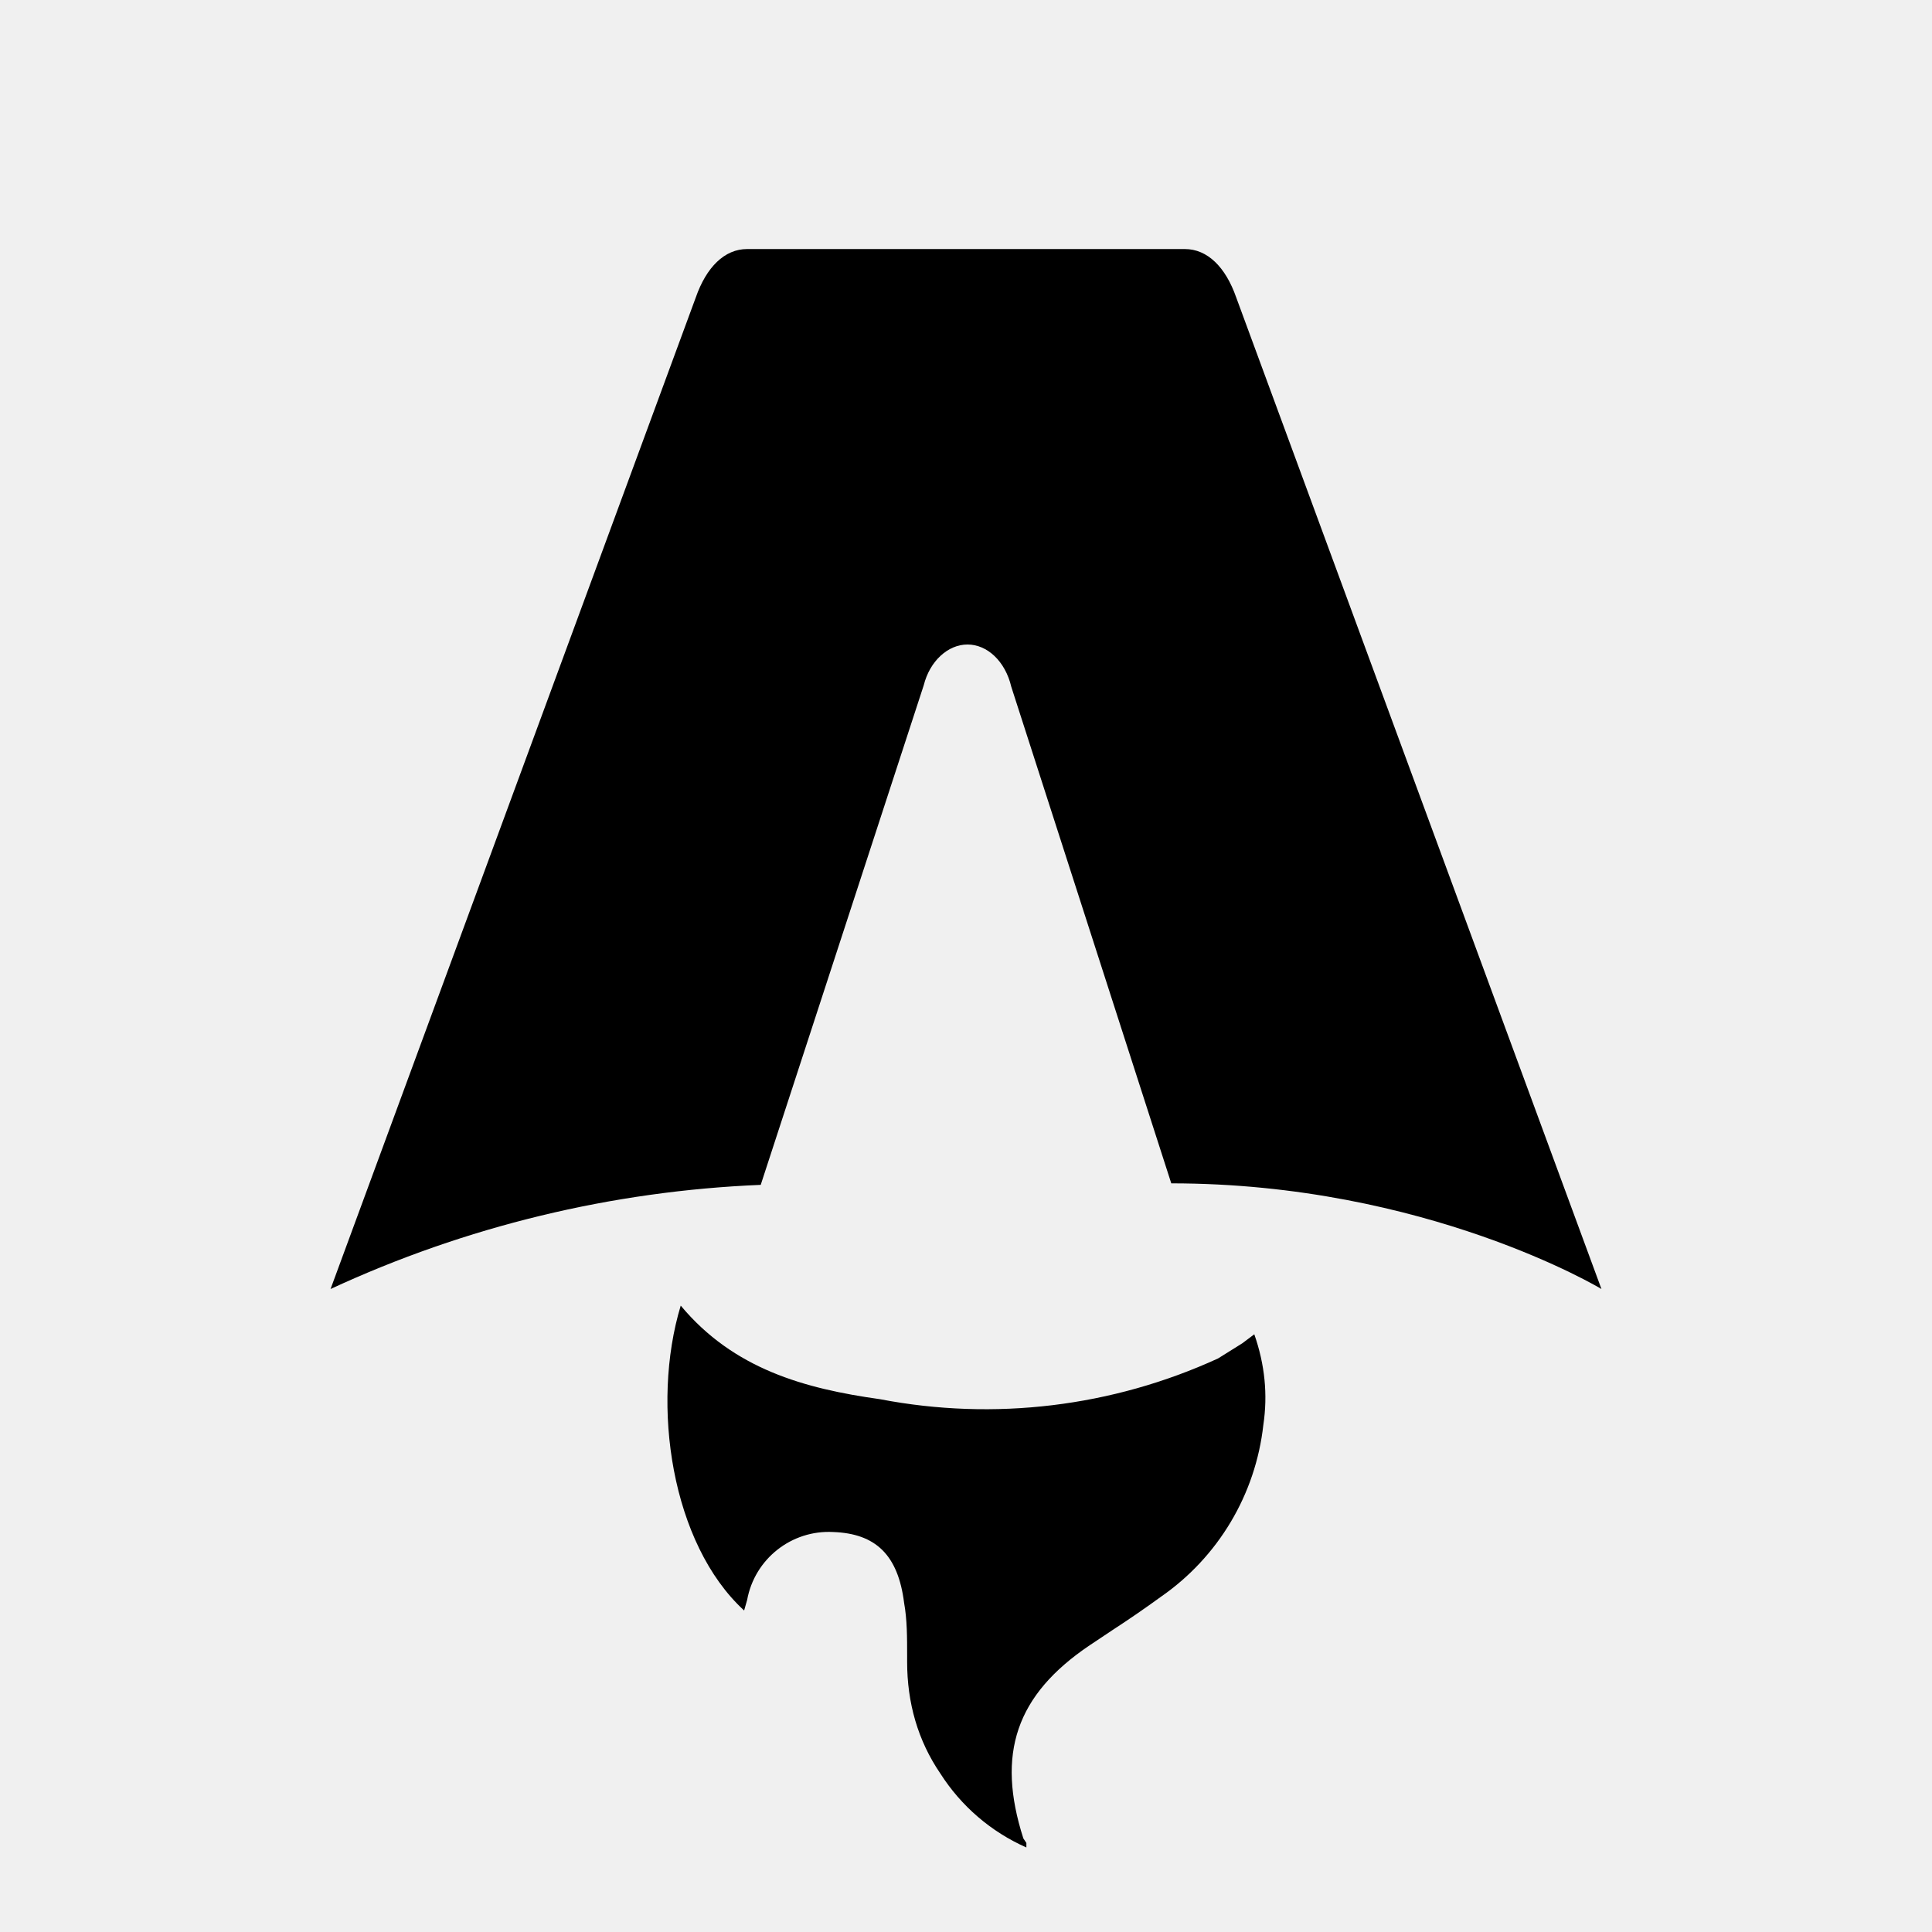
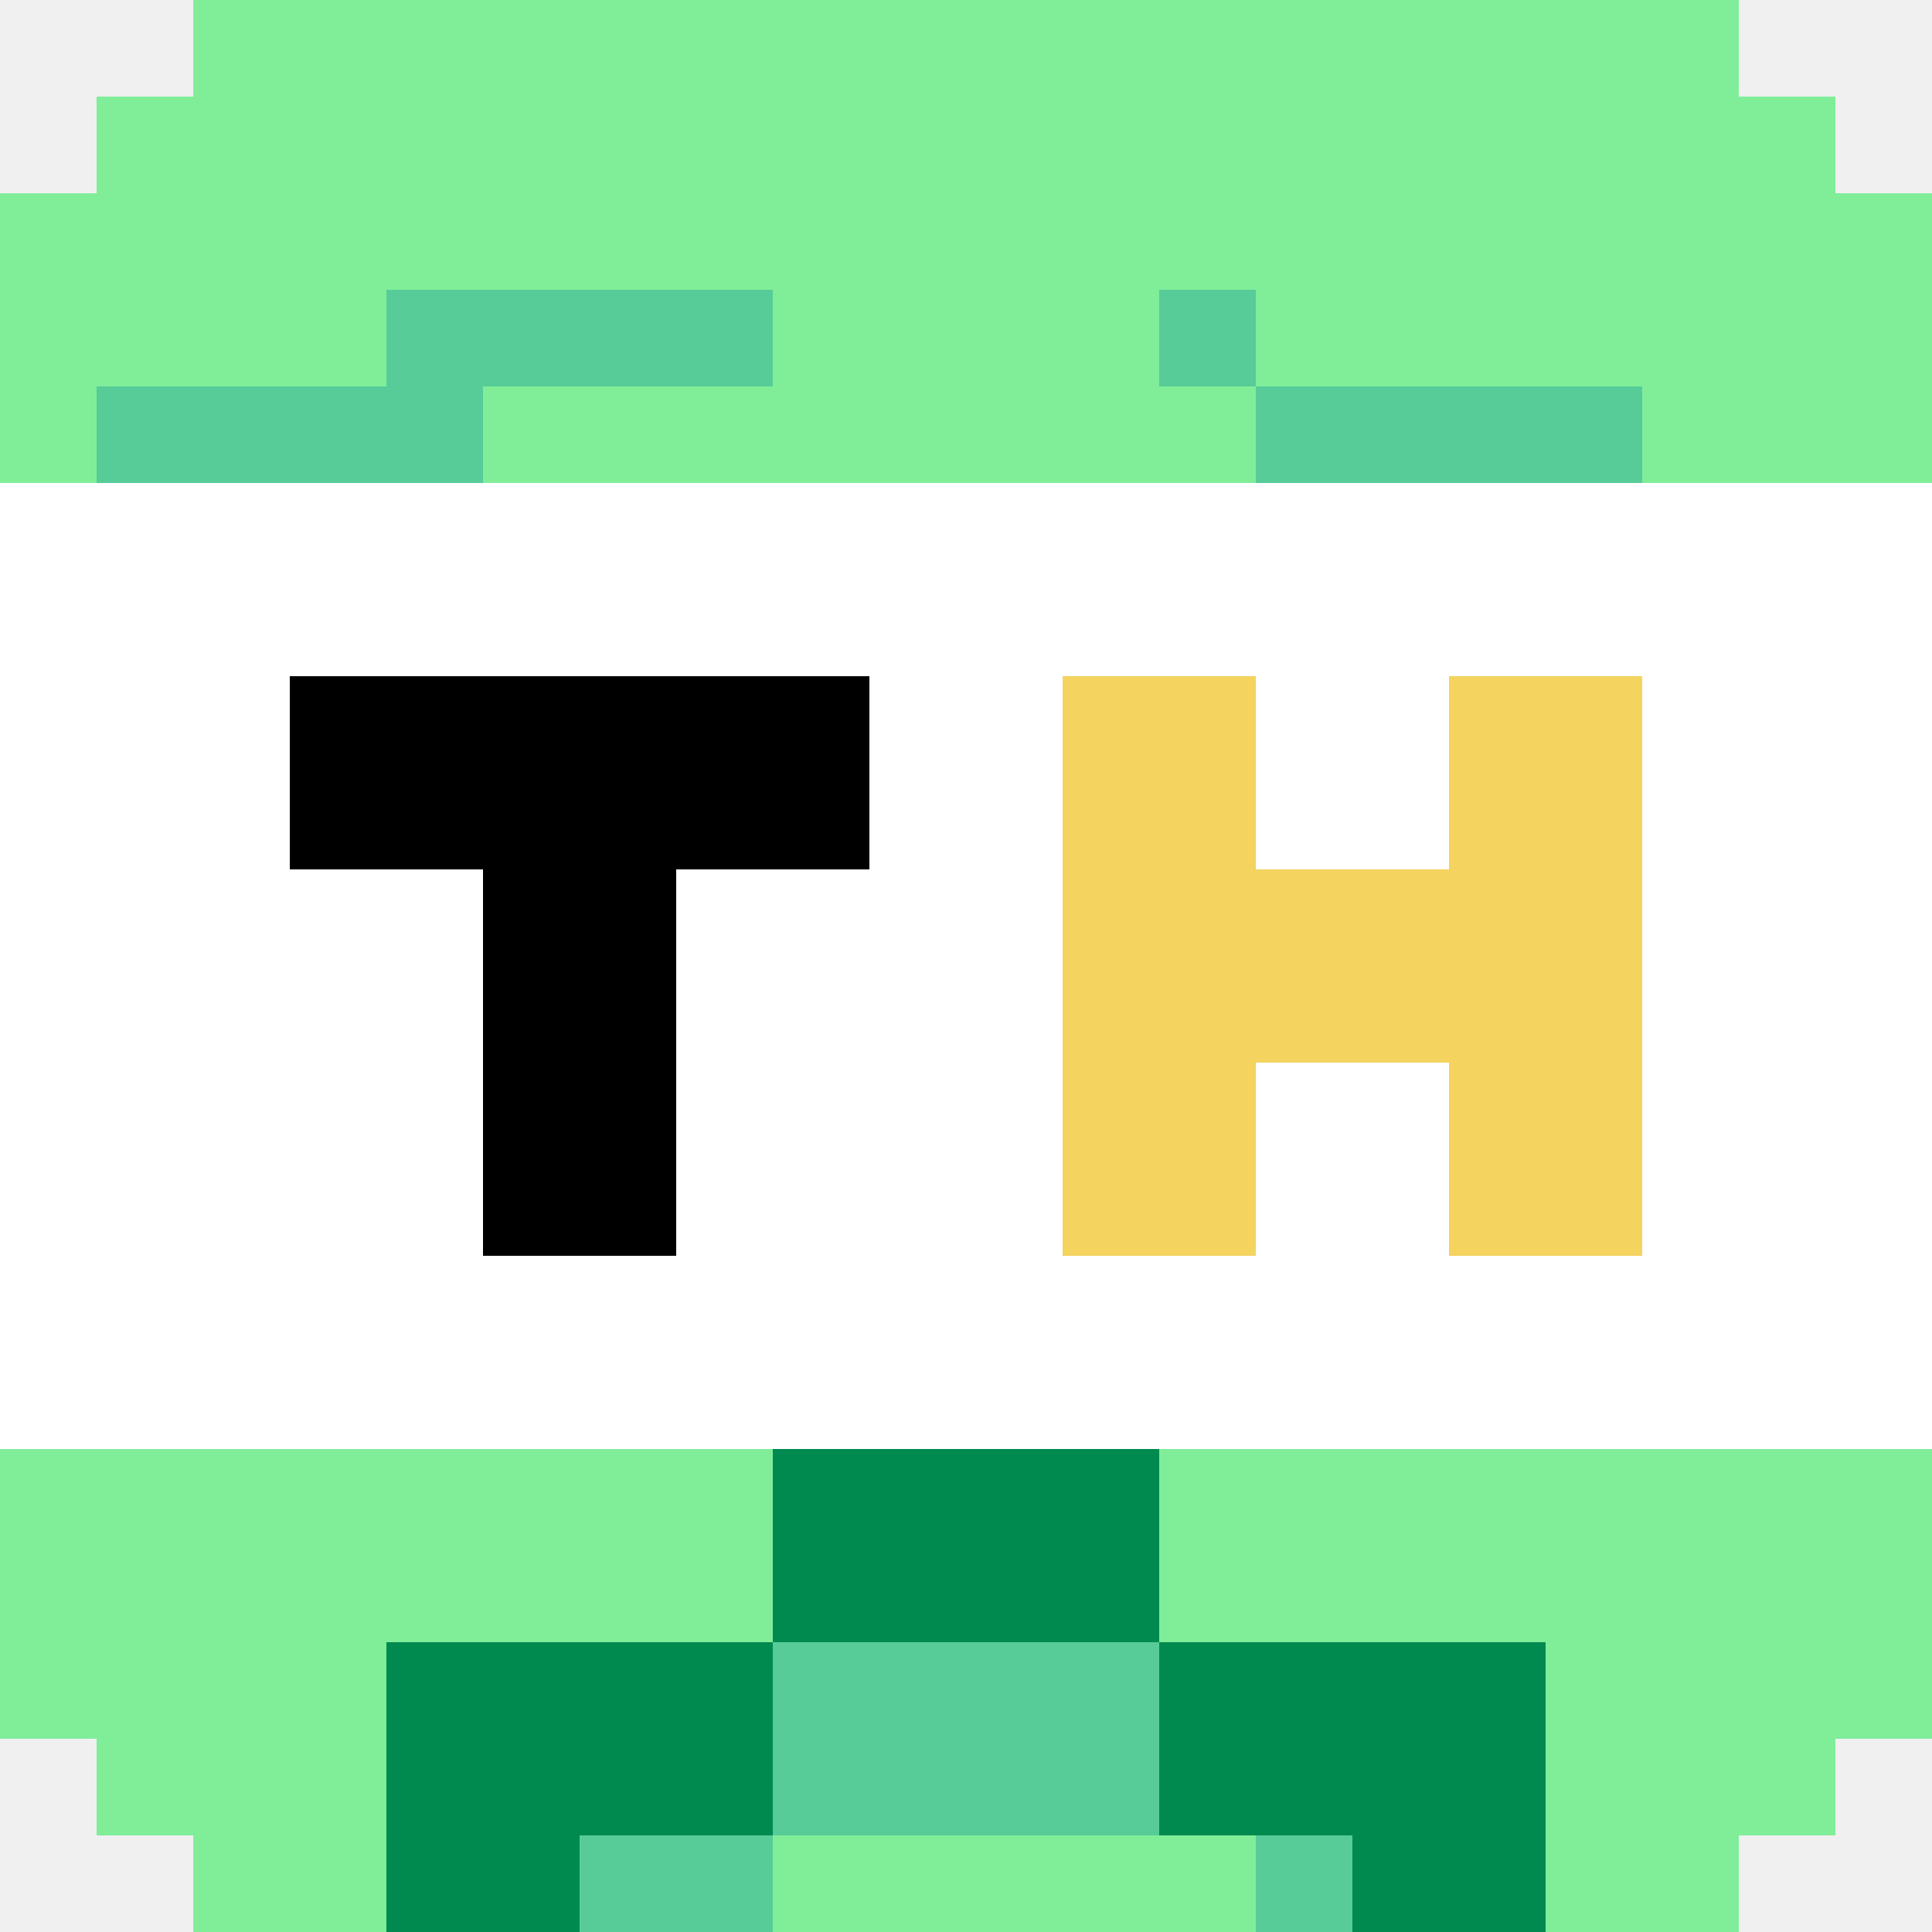
- <svg xmlns="http://www.w3.org/2000/svg" fill="none" viewBox="0 0 128 128">
-   <path d="M50.4 78.5a75.1 75.1 0 0 0-28.5 6.9l24.2-65.7c.7-2 1.9-3.2 3.4-3.2h29c1.5 0 2.7 1.2 3.4 3.2l24.2 65.7s-11.6-7-28.5-7L67 45.5c-.4-1.7-1.6-2.8-2.9-2.8-1.3 0-2.5 1.1-2.9 2.7L50.4 78.5Zm-1.1 28.2Zm-4.2-20.2c-2 6.6-.6 15.8 4.2 20.2a17.5 17.5 0 0 1 .2-.7 5.5 5.5 0 0 1 5.7-4.5c2.8.1 4.3 1.5 4.7 4.7.2 1.1.2 2.3.2 3.5v.4c0 2.7.7 5.2 2.2 7.4a13 13 0 0 0 5.7 4.9v-.3l-.2-.3c-1.8-5.6-.5-9.5 4.4-12.8l1.5-1a73 73 0 0 0 3.2-2.2 16 16 0 0 0 6.8-11.4c.3-2 .1-4-.6-6l-.8.6-1.6 1a37 37 0 0 1-22.4 2.7c-5-.7-9.7-2-13.2-6.2Z" />
+ <svg xmlns="http://www.w3.org/2000/svg" width="20" height="20" viewBox="0 0 20 20">
+   <path id="favicon-body" d="M2,18 3,18 3,19 2,19 M1,18 2,18 2,19 1,19 M1,17 2,17 2,18 1,18 M3,0 4,0 4,1 3,1 M2,0 3,0 3,1 2,1 M8,3 9,3 9,4 8,4 M0,3 1,3 1,4 0,4 M6,1 7,1 7,2 6,2 M1,1 2,1 2,2 1,2 M11,0 12,0 12,1 11,1 M9,0 10,0 10,1 9,1 M0,2 1,2 1,3 0,3 M15,0 16,0 16,1 15,1 M14,0 15,0 15,1 14,1 M13,0 14,0 14,1 13,1 M12,0 13,0 13,1 12,1 M10,0 11,0 11,1 10,1 M7,1 8,1 8,2 7,2 M2,2 3,2 3,3 2,3 M3,2 4,2 4,3 3,3 M7,2 8,2 8,3 7,3 M3,3 4,3 4,4 3,4 M6,2 7,2 7,3 6,3 M5,2 6,2 6,3 5,3 M8,1 9,1 9,2 8,2 M5,0 6,0 6,1 5,1 M4,0 5,0 5,1 4,1 M3,1 4,1 4,2 3,2 M2,1 3,1 3,2 2,2 M1,2 2,2 2,3 1,3 M1,3 2,3 2,4 1,4 M9,1 10,1 10,2 9,2 M8,0 9,0 9,1 8,1 M7,0 8,0 8,1 7,1 M6,0 7,0 7,1 6,1 M5,1 6,1 6,2 5,2 M4,1 5,1 5,2 4,2 M4,2 5,2 5,3 4,3 M2,3 3,3 3,4 2,4 M11,2 12,2 12,3 11,3 M9,2 10,2 10,3 9,3 M8,2 9,2 9,3 8,3 M0,17 1,17 1,18 0,18 M2,19 3,19 3,20 2,20 M6,16 7,16 7,17 6,17 M4,16 5,16 5,17 4,17 M2,17 3,17 3,18 2,18 M3,17 4,17 4,18 3,18 M3,18 4,18 4,19 3,19 M8,19 9,19 9,20 8,20 M9,19 10,19 10,20 9,20 M10,19 11,19 11,20 10,20 M11,19 12,19 12,20 11,20 M17,19 18,19 18,20 17,20 M12,19 13,19 13,20 12,20 M16,18 17,18 17,19 16,19 M17,18 18,18 18,19 17,19 M18,18 19,18 19,19 18,19 M19,16 20,16 20,17 19,17 M19,17 20,17 20,18 19,18 M18,3 19,3 19,4 18,4 M18,2 19,2 19,3 18,3 M18,1 19,1 19,2 18,2 M19,3 20,3 20,4 19,4 M19,2 20,2 20,3 19,3 M18,16 19,16 19,17 18,17 M13,16 14,16 14,17 13,17 M7,16 8,16 8,17 7,17 M18,17 19,17 19,18 18,18 M16,17 17,17 17,18 16,18 M17,17 18,17 18,18 17,18 M17,16 18,16 18,17 17,17 M16,16 17,16 17,17 16,17 M0,16 1,16 1,17 0,17 M1,16 2,16 2,17 1,17 M2,16 3,16 3,17 2,17 M3,16 4,16 4,17 3,17 M5,16 6,16 6,17 5,17 M14,16 15,16 15,17 14,17 M15,16 16,16 16,17 15,17 M12,16 13,16 13,17 12,17 M17,2 18,2 18,3 17,3 M17,1 18,1 18,2 17,2 M17,0 18,0 18,1 17,1 M16,0 17,0 17,1 16,1 M17,3 18,3 18,4 17,4 M13,2 14,2 14,3 13,3 M11,1 12,1 12,2 11,2 M10,1 11,1 11,2 10,2 M10,2 11,2 11,3 10,3 M16,3 17,3 17,4 16,4 M16,2 17,2 17,3 16,3 M16,1 17,1 17,2 16,2 M15,1 16,1 16,2 15,2 M14,1 15,1 15,2 14,2 M13,1 14,1 14,2 13,2 M12,1 13,1 13,2 12,2 M12,2 13,2 13,3 12,3 M9,3 10,3 10,4 9,4 M10,3 11,3 11,4 10,4 M11,3 12,3 12,4 11,4 M15,3 16,3 16,4 15,4 M15,2 16,2 16,3 15,3 M14,2 15,2 15,3 14,3 M14,3 15,3 15,4 14,4 M13,3 14,3 14,4 13,4 M0,4 1,4 1,5 0,5 M5,4 6,4 6,5 5,5 M6,4 7,4 7,5 6,5 M7,4 8,4 8,5 7,5 M8,4 9,4 9,5 8,5 M9,4 10,4 10,5 9,5 M10,4 11,4 11,5 10,5 M11,4 12,4 12,5 11,5 M12,4 13,4 13,5 12,5 M17,4 18,4 18,5 17,5 M18,4 19,4 19,5 18,5 M19,4 20,4 20,5 19,5 M0,15 1,15 1,16 0,16 M1,15 2,15 2,16 1,16 M2,15 3,15 3,16 2,16 M3,15 4,15 4,16 3,16 M4,15 5,15 5,16 4,16 M5,15 6,15 6,16 5,16 M6,15 7,15 7,16 6,16 M7,15 8,15 8,16 7,16 M12,15 13,15 13,16 12,16 M13,15 14,15 14,16 13,16 M14,15 15,15 15,16 14,16 M15,15 16,15 16,16 15,16 M16,15 17,15 17,16 16,16 M18,15 19,15 19,16 18,16 M19,15 20,15 20,16 19,16 M17,15 18,15 18,16 17,16 M3,19 4,19 4,20 3,20 M16,19 17,19 17,20 16,20 " fill="#80ed99" />
+   <path id="favicon-band" d="M16,5 17,5 17,6 16,6 M9,5 10,5 10,6 9,6 M8,5 9,5 9,6 8,6 M7,5 8,5 8,6 7,6 M6,5 7,5 7,6 6,6 M5,5 6,5 6,6 5,6 M4,5 5,5 5,6 4,6 M3,5 4,5 4,6 3,6 M2,5 3,5 3,6 2,6 M1,5 2,5 2,6 1,6 M0,5 1,5 1,6 0,6 M0,6 1,6 1,7 0,7 M1,6 2,6 2,7 1,7 M10,5 11,5 11,6 10,6 M11,5 12,5 12,6 11,6 M12,5 13,5 13,6 12,6 M13,5 14,5 14,6 13,6 M14,5 15,5 15,6 14,6 M15,5 16,5 16,6 15,6 M17,5 18,5 18,6 17,6 M18,5 19,5 19,6 18,6 M19,5 20,5 20,6 19,6 M14,6 15,6 15,7 14,7 M2,6 3,6 3,7 2,7 M3,6 4,6 4,7 3,7 M4,6 5,6 5,7 4,7 M5,6 6,6 6,7 5,7 M6,6 7,6 7,7 6,7 M7,6 8,6 8,7 7,7 M12,6 13,6 13,7 12,7 M17,6 18,6 18,7 17,7 M13,6 14,6 14,7 13,7 M10,6 11,6 11,7 10,7 M8,6 9,6 9,7 8,7 M14,8 15,8 15,9 14,9 M19,7 20,7 20,8 19,8 M13,7 14,7 14,8 13,8 M9,7 10,7 10,8 9,8 M0,7 1,7 1,8 0,8 M1,7 2,7 2,8 1,8 M2,7 3,7 3,8 2,8 M10,7 11,7 11,8 10,8 M14,7 15,7 15,8 14,8 M17,7 18,7 18,8 17,8 M18,7 19,7 19,8 18,8 M19,6 20,6 20,7 19,7 M18,6 19,6 19,7 18,7 M16,6 17,6 17,7 16,7 M15,6 16,6 16,7 15,7 M11,6 12,6 12,7 11,7 M9,6 10,6 10,7 9,7 M19,8 20,8 20,9 19,9 M18,8 19,8 19,9 18,9 M17,8 18,8 18,9 17,9 M8,10 9,10 9,11 8,11 M10,10 11,10 11,11 10,11 M9,10 10,10 10,11 9,11 M7,10 8,10 8,11 7,11 M0,14 1,14 1,15 0,15 M1,14 2,14 2,15 1,15 M2,14 3,14 3,15 2,15 M3,14 4,14 4,15 3,15 M4,14 5,14 5,15 4,15 M5,14 6,14 6,15 5,15 M6,14 7,14 7,15 6,15 M7,14 8,14 8,15 7,15 M8,14 9,14 9,15 8,15 M9,14 10,14 10,15 9,15 M10,14 11,14 11,15 10,15 M11,14 12,14 12,15 11,15 M12,14 13,14 13,15 12,15 M13,14 14,14 14,15 13,15 M14,14 15,14 15,15 14,15 M15,14 16,14 16,15 15,15 M16,14 17,14 17,15 16,15 M17,14 18,14 18,15 17,15 M18,14 19,14 19,15 18,15 M19,14 20,14 20,15 19,15 M19,13 20,13 20,14 19,14 M19,12 20,12 20,13 19,13 M19,11 20,11 20,12 19,12 M19,9 20,9 20,10 19,10 M10,9 11,9 11,10 10,10 M9,9 10,9 10,10 9,10 M8,9 9,9 9,10 8,10 M7,9 8,9 8,10 7,10 M4,9 5,9 5,10 4,10 M3,9 4,9 4,10 3,10 M2,9 3,9 3,10 2,10 M1,9 2,9 2,10 1,10 M0,9 1,9 1,10 0,10 M0,8 1,8 1,9 0,9 M1,8 2,8 2,9 1,9 M2,8 3,8 3,9 2,9 M9,8 10,8 10,9 9,9 M10,8 11,8 11,9 10,9 M13,8 14,8 14,9 13,9 M17,9 18,9 18,10 17,10 M18,9 19,9 19,10 18,10 M19,10 20,10 20,11 19,11 M18,10 19,10 19,11 18,11 M18,13 19,13 19,14 18,14 M18,11 19,11 19,12 18,12 M17,10 18,10 18,11 17,11 M17,13 18,13 18,14 17,14 M16,13 17,13 17,14 16,14 M15,13 16,13 16,14 15,14 M14,13 15,13 15,14 14,14 M13,13 14,13 14,14 13,14 M12,13 13,13 13,14 12,14 M11,13 12,13 12,14 11,14 M10,13 11,13 11,14 10,14 M9,13 10,13 10,14 9,14 M8,13 9,13 9,14 8,14 M7,13 8,13 8,14 7,14 M6,13 7,13 7,14 6,14 M5,13 6,13 6,14 5,14 M4,13 5,13 5,14 4,14 M3,13 4,13 4,14 3,14 M2,13 3,13 3,14 2,14 M1,13 2,13 2,14 1,14 M0,13 1,13 1,14 0,14 M0,12 1,12 1,13 0,13 M0,11 1,11 1,12 0,12 M0,10 1,10 1,11 0,11 M1,10 2,10 2,11 1,11 M4,10 5,10 5,11 4,11 M3,10 4,10 4,11 3,11 M2,10 3,10 3,11 2,11 M2,12 3,12 3,13 2,13 M1,12 2,12 2,13 1,13 M1,11 2,11 2,12 1,12 M2,11 3,11 3,12 2,12 M3,12 4,12 4,13 3,13 M4,12 5,12 5,13 4,13 M7,12 8,12 8,13 7,13 M8,12 9,12 9,13 8,13 M9,12 10,12 10,13 9,13 M10,12 11,12 11,13 10,13 M13,12 14,12 14,13 13,13 M14,12 15,12 15,13 14,13 M18,12 19,12 19,13 18,13 M17,12 18,12 18,13 17,13 M17,11 18,11 18,12 17,12 M14,11 15,11 15,12 14,12 M13,11 14,11 14,12 13,12 M10,11 11,11 11,12 10,12 M9,11 10,11 10,12 9,12 M8,11 9,11 9,12 8,12 M7,11 8,11 8,12 7,12 M4,11 5,11 5,12 4,12 M3,11 4,11 4,12 3,12 " fill="#ffffff" />
+   <path id="favicon-eye-left" d="M3,7 4,7 4,8 3,8 M4,7 5,7 5,8 4,8 M5,7 6,7 6,8 5,8 M6,7 7,7 7,8 6,8 M7,7 8,7 8,8 7,8 M8,7 9,7 9,8 8,8 M3,8 4,8 4,9 3,9 M4,8 5,8 5,9 4,9 M5,8 6,8 6,9 5,9 M6,8 7,8 7,9 6,9 M7,8 8,8 8,9 7,9 M8,8 9,8 9,9 8,9 M5,9 6,9 6,10 5,10 M5,10 6,10 6,11 5,11 M6,10 7,10 7,11 6,11 M6,9 7,9 7,10 6,10 M5,11 6,11 6,12 5,12 M5,12 6,12 6,13 5,13 M6,12 7,12 7,13 6,13 M6,11 7,11 7,12 6,12 " fill="#000000" />
+   <path id="favicon-eye-right" d="M11,10 12,10 12,11 11,11 M11,12 12,12 12,13 11,13 M11,11 12,11 12,12 11,12 M11,9 12,9 12,10 11,10 M11,8 12,8 12,9 11,9 M11,7 12,7 12,8 11,8 M12,7 13,7 13,8 12,8 M12,8 13,8 13,9 12,9 M12,9 13,9 13,10 12,10 M12,10 13,10 13,11 12,11 M12,11 13,11 13,12 12,12 M12,12 13,12 13,13 12,13 M13,9 14,9 14,10 13,10 M13,10 14,10 14,11 13,11 M14,9 15,9 15,10 14,10 M14,10 15,10 15,11 14,11 M15,10 16,10 16,11 15,11 M15,9 16,9 16,10 15,10 M15,8 16,8 16,9 15,9 M15,7 16,7 16,8 15,8 M16,7 17,7 17,8 16,8 M16,8 17,8 17,9 16,9 M16,9 17,9 17,10 16,10 M16,10 17,10 17,11 16,11 M16,11 17,11 17,12 16,12 M16,12 17,12 17,13 16,13 M15,12 16,12 16,13 15,13 M15,11 16,11 16,12 15,12 " fill="#f4d35e" />
+   <path id="favicon-body-shadow" d="M1,4 2,4 2,5 1,5 M2,4 3,4 3,5 2,5 M3,4 4,4 4,5 3,5 M4,4 5,4 5,5 4,5 M4,3 5,3 5,4 4,4 M5,3 6,3 6,4 5,4 M6,3 7,3 7,4 6,4 M7,3 8,3 8,4 7,4 M12,3 13,3 13,4 12,4 M13,4 14,4 14,5 13,5 M14,4 15,4 15,5 14,5 M15,4 16,4 16,5 15,5 M16,4 17,4 17,5 16,5 M11,17 12,17 12,18 11,18 M10,17 11,17 11,18 10,18 M9,17 10,17 10,18 9,18 M8,17 9,17 9,18 8,18 M8,18 9,18 9,19 8,19 M9,18 10,18 10,19 9,19 M10,18 11,18 11,19 10,19 M11,18 12,18 12,19 11,19 M7,19 8,19 8,20 7,20 M6,19 7,19 7,20 6,20 M13,19 14,19 14,20 13,20 " fill="#57cc99" />
+   <path id="favicon-body-base" d="M8,16 9,16 9,17 8,17 M8,15 9,15 9,16 8,16 M9,15 10,15 10,16 9,16 M10,15 11,15 11,16 10,16 M11,15 12,15 12,16 11,16 M11,16 12,16 12,17 11,17 M10,16 11,16 11,17 10,17 M9,16 10,16 10,17 9,17 M13,17 14,17 14,18 13,18 M12,17 13,17 13,18 12,18 M12,18 13,18 13,19 12,19 M13,18 14,18 14,19 13,19 M14,17 15,17 15,18 14,18 M14,18 15,18 15,19 14,19 M15,18 16,18 16,19 15,19 M15,17 16,17 16,18 15,18 M15,19 16,19 16,20 15,20 M14,19 15,19 15,20 14,20 M7,17 8,17 8,18 7,18 M7,18 8,18 8,19 7,19 M6,18 7,18 7,19 6,19 M6,17 7,17 7,18 6,18 M5,17 6,17 6,18 5,18 M5,18 6,18 6,19 5,19 M4,17 5,17 5,18 4,18 M4,18 5,18 5,19 4,19 M4,19 5,19 5,20 4,20 M5,19 6,19 6,20 5,20 " fill="#008a50" />
  <style>
-         path { fill: #000; }
        @media (prefers-color-scheme: dark) {
-             path { fill: #FFF; }
+         #favicon-body {
+         fill: #a6e3a1;
+         }
+         #favicon-band {
+         fill: #ffffff;
+         }
+         #favicon-eye-left {
+         fill: #000000;
+         }
+         #favicon-eye-right {
+         fill: #fab387;
+         }
+         #favicon-body-shadow {
+         fill: #72afa4;
+         }
+         #favicon-body-base {
+         fill: #61958c;
+         }
        }
    </style>
</svg>
